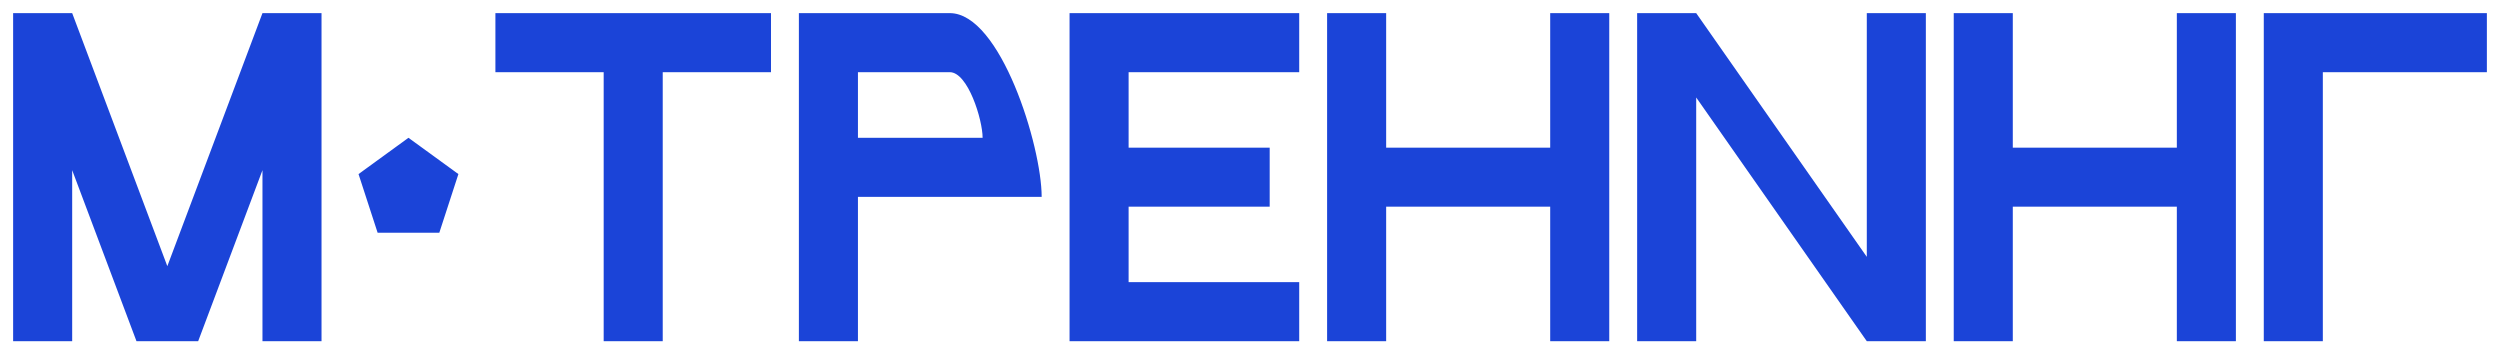
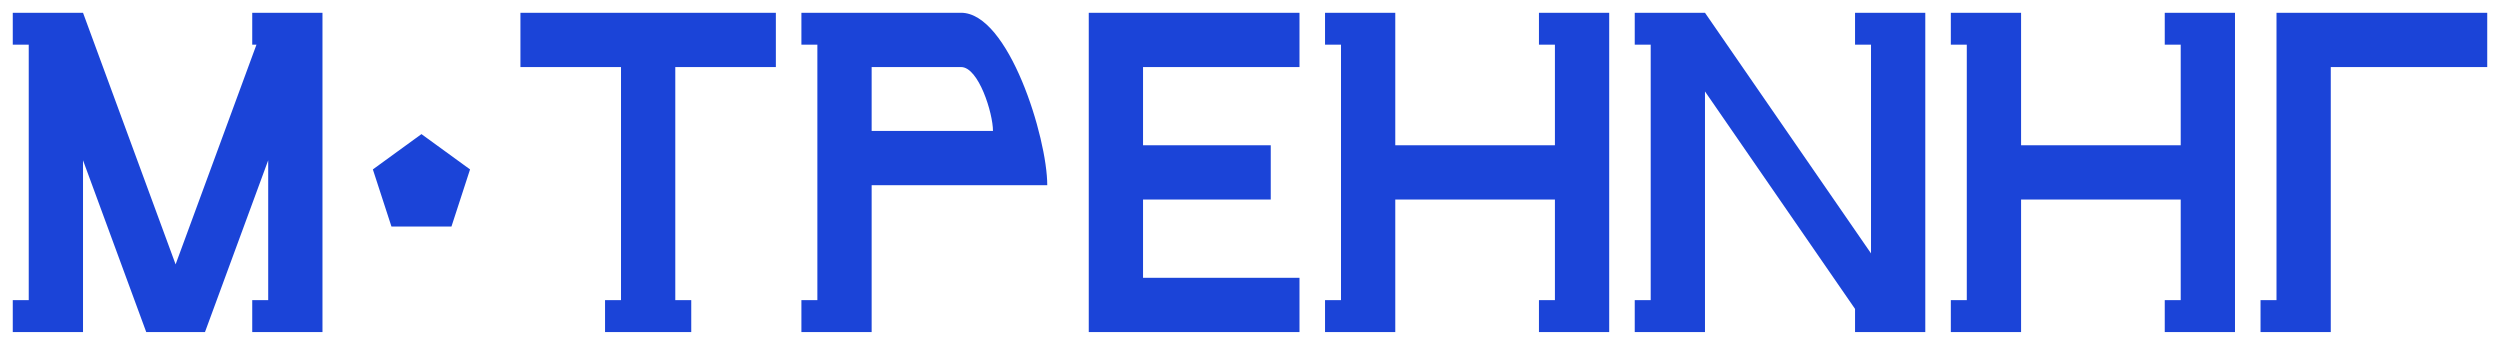
- <svg xmlns="http://www.w3.org/2000/svg" viewBox="-4.0 -4.0 762.0 108.0" role="img" aria-labelledby="t">
+ <svg xmlns="http://www.w3.org/2000/svg" viewBox="-9.0 -4.0 783.0 108.0" role="img" aria-labelledby="t">
  <g transform="translate(0 0)">
-     <path fill="#1B44D8" d="M0 0H18L47 77.13L76 0H94V100H76V47.87L56.4 100H37.6L18 47.87V100H0ZM495 0H513L565 74.29V0H583V100H565L513 25.71V100H495ZM239.5 0H285.5C300.96 0 313.5 40.54 313.5 56H257.5V100H239.5ZM400.5 0H418.5V41H468.5V0H486.5V100H468.5V59H418.5V100H400.5ZM591.5 0H609.5V41H659.5V0H677.5V100H659.5V59H609.5V100H591.5ZM322 0H392V18H340V41H383V59H340V82H392V100H322ZM147 0H231V18H198V100H180V18H147ZM686 0H754V18H704V100H686ZM257.5 18V38H295.5C295.5 32.48 291.02 18 285.5 18ZM120.5 38 135.72 49.06 129.9 66.94H111.1L105.28 49.06Z" />
+     <path fill="#1B44D8" d="M-5 0H17L46 78.8L71.32 10H70V0H92V100H70V90H75V46.2L55.2 100H36.8L17 46.2V100H-5V90H0V10H-5ZM503 0H525L577 75.36V10H572V0H594V100H572V92.75L525 24.64V100H503V90H508V10H503ZM406 0H428V41.5H478V10H473V0H495V100H473V90H478V58.5H428V100H406V90H411V10H406ZM602 0H624V41.5H674V10H669V0H691V100H669V90H674V58.5H624V100H602V90H607V10H602ZM242 0H292C306.91 0 319 39.09 319 54H264V100H242V90H247V10H242ZM332 0H398V17H349V41.5H389V58.5H349V83H398V100H332ZM154 0H234V17H202.5V90H207.5V100H180.5V90H185.5V17H154ZM704 0H770V17H721V100H699V90H704ZM264 17V37H302C302 31.48 297.52 17 292 17ZM123 38 138.22 49.06 132.4 66.94H113.6L107.78 49.06Z" />
  </g>
</svg>
